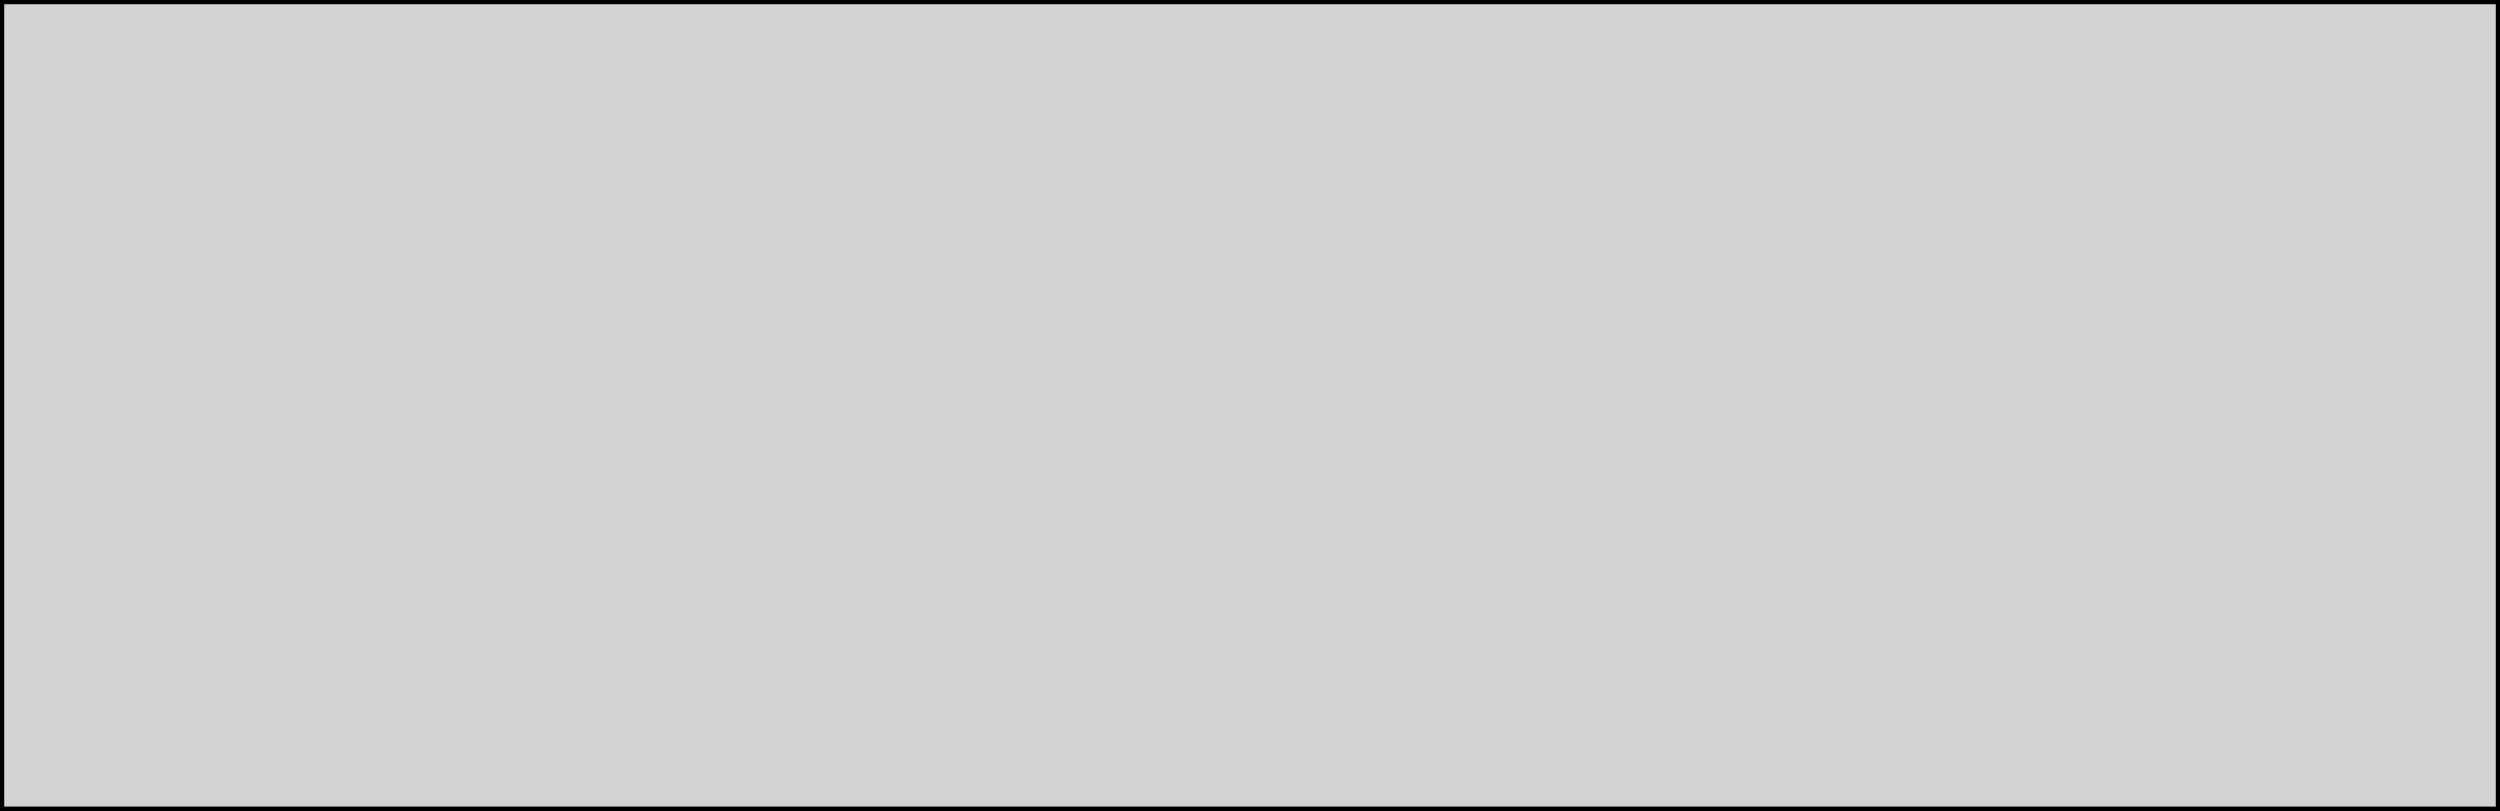
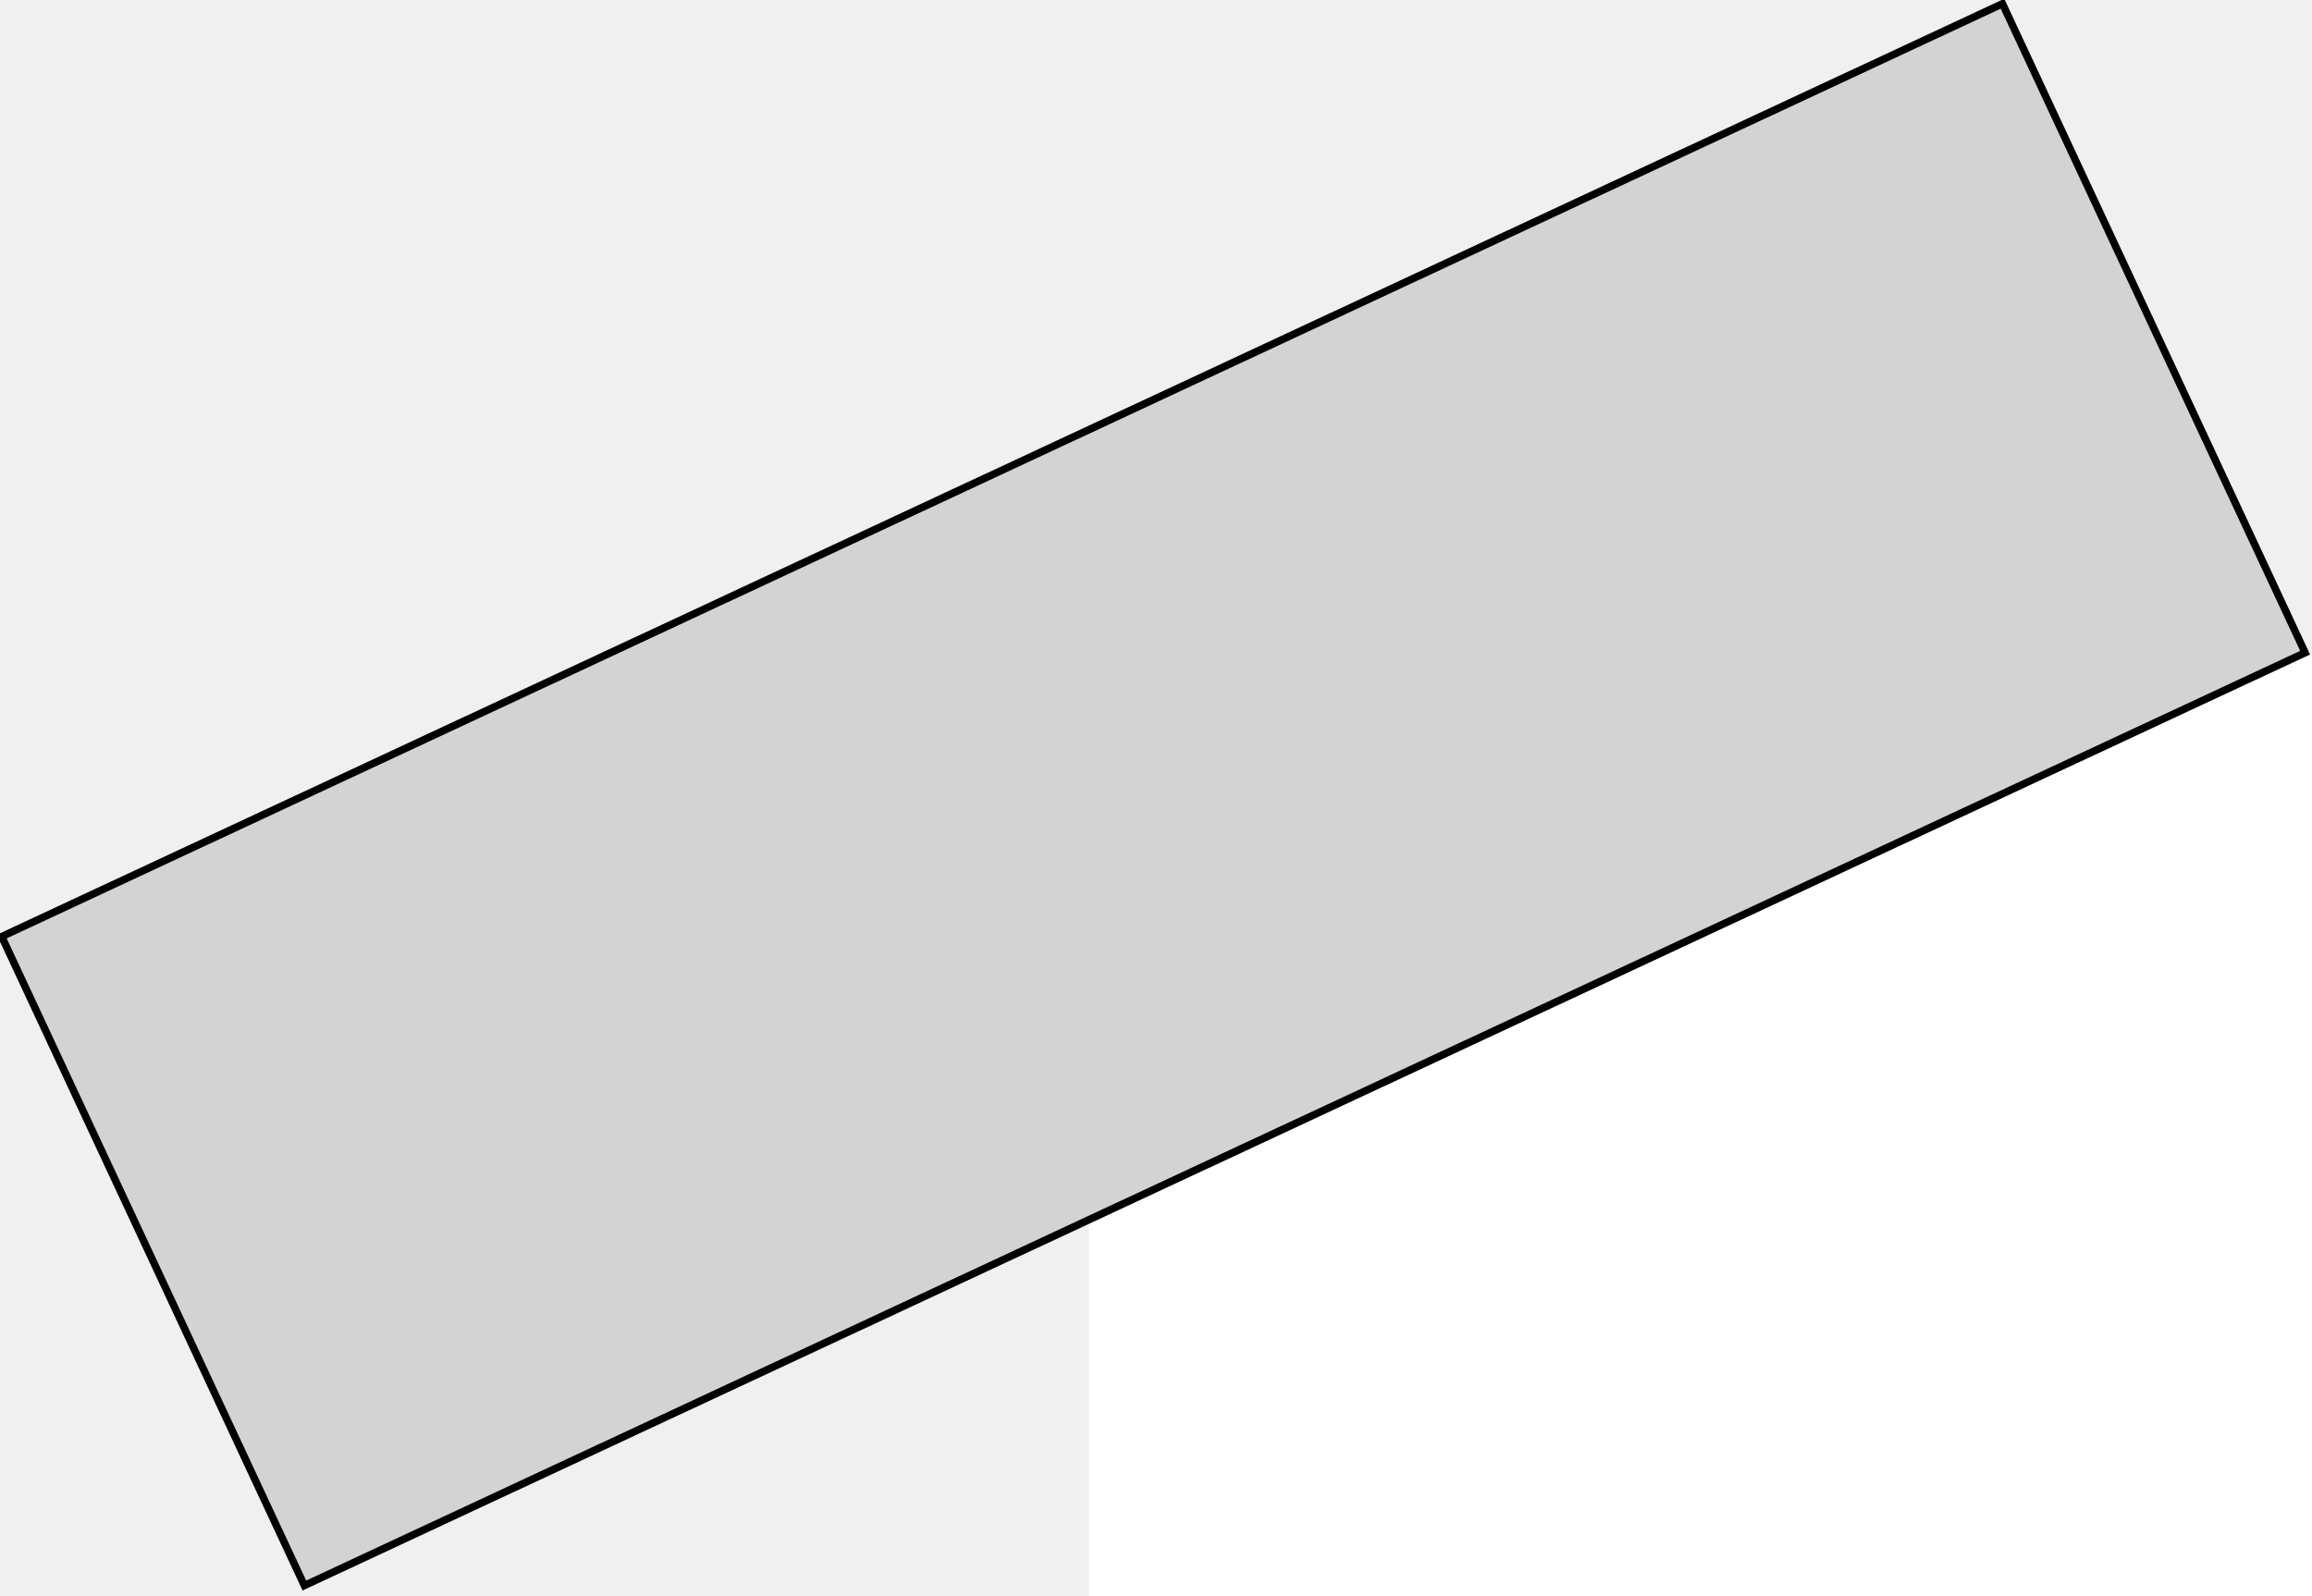
- <svg xmlns="http://www.w3.org/2000/svg" width="148mm" height="48mm" viewBox="-74 -24 148 48" version="1.1">
+ <svg xmlns="http://www.w3.org/2000/svg" width="155mm" height="107mm" viewBox="-73 -44 155 107" version="1.1">
  <defs>
    <style>
      .cq-bg { fill: #ffffff; }
      @media (prefers-color-scheme: dark) {
        .cq-bg { fill: #0d1117; }
        /* CadQuery SVG selectors */
        g[stroke="rgb(0,0,0)"] { stroke: #c9d1d9 !important; }
        g[stroke="rgb(160,160,160)"] { stroke: #484f58 !important; }
        /* OpenSCAD SVG selectors */
        path { stroke: #c9d1d9 !important; }
        polygon { stroke: #c9d1d9 !important; fill: #161b22 !important; }
        /* Common selectors */
        line { stroke: #c9d1d9 !important; }
        text { stroke: #c9d1d9 !important; fill: #c9d1d9 !important; }
      }
    </style>
  </defs>
-   <rect width="148mm" height="48mm" class="cq-bg" />
-   <path d=" M 74,-24 L -74,-24 L -74,24 L 74,24 z " stroke="black" fill="lightgray" stroke-width="0.5" />
+   <rect width="155mm" height="107mm" class="cq-bg" />
+   <path d=" M 81.539,-0.238 L 61.249,-43.75 L -72.885,18.798 L -52.594,62.31 z " stroke="black" fill="lightgray" stroke-width="0.5" />
</svg>
